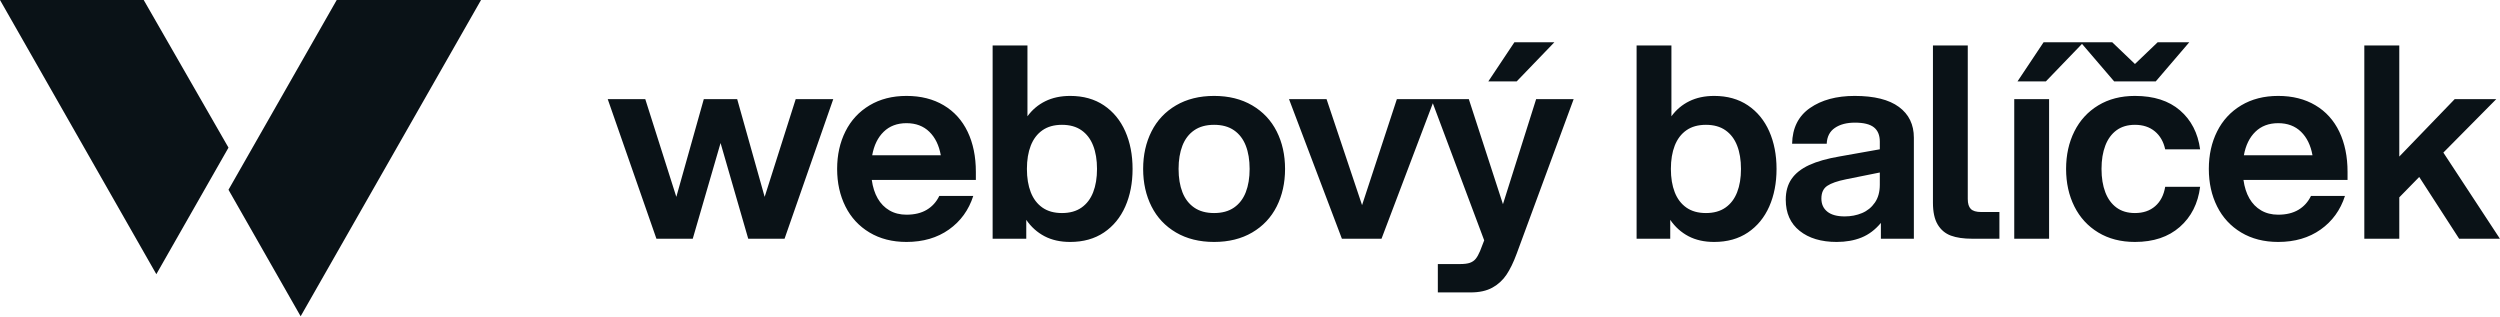
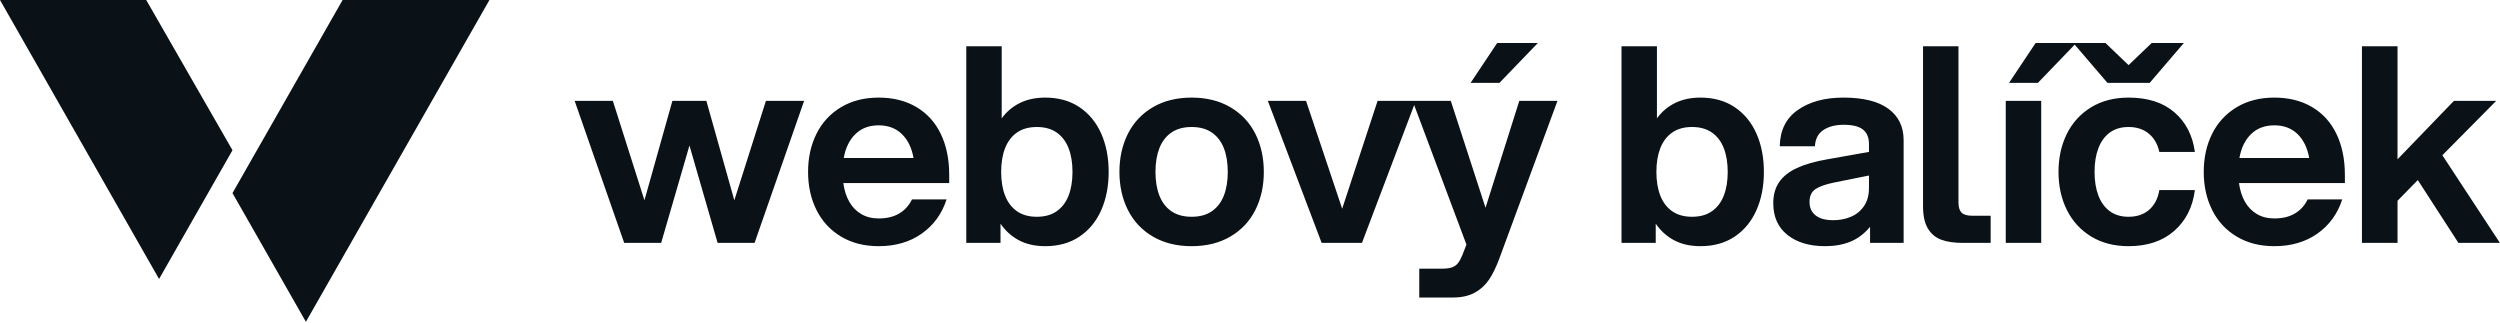
- <svg xmlns="http://www.w3.org/2000/svg" viewBox="0 0 1397 177" width="1397" height="177">
+ <svg xmlns="http://www.w3.org/2000/svg" viewBox="0 0 1373 177" width="1373" height="177">
  <g transform="scale(0.672)">
    <polygon fill="#0a1217" points="0,0 119.5,0 190,122.77 130,228" />
    <polygon fill="#0a1217" points="280,0 190,157.8 250,263 400,0" />
  </g>
-   <path fill="#0a1217" transform="translate(338.8,133.4)" d="M0.8 -78H21.78L39.13 -23.39L54.48 -78H73.14L88.49 -23.39L105.84 -78H126.82L99.61 0H79.31L63.85 -53.48L48.31 0H28.01Z M128.99 -39Q128.99 -50.7 133.63 -59.97Q138.26 -69.23 147.08 -74.52Q155.9 -79.8 167.75 -79.8Q179.74 -79.8 188.53 -74.58Q197.32 -69.37 201.92 -59.77Q206.51 -50.17 206.51 -37.35V-32.85H148.35Q149.17 -26.87 151.65 -22.54Q154.14 -18.21 158.23 -15.82Q162.32 -13.43 167.75 -13.43Q174.48 -13.43 179.06 -16.16Q183.64 -18.88 186.07 -23.9H205.06Q201.25 -12.07 191.46 -5.13Q181.67 1.8 167.75 1.8Q155.9 1.8 147.08 -3.48Q138.26 -8.77 133.63 -18.03Q128.99 -27.3 128.99 -39ZM167.75 -64.57Q159.94 -64.57 155.01 -59.78Q150.08 -55 148.58 -46.63H186.92Q185.42 -55 180.5 -59.78Q175.57 -64.57 167.75 -64.57Z M234.68 -10.55V0H215.88V-108H235.34V-68.42Q239.35 -73.91 245.34 -76.85Q251.34 -79.8 259.23 -79.8Q270.23 -79.8 278.08 -74.52Q285.92 -69.23 290 -60.01Q294.08 -50.78 294.08 -39Q294.08 -27.22 290 -17.99Q285.92 -8.77 278.08 -3.48Q270.23 1.8 259.23 1.8Q250.97 1.8 244.87 -1.4Q238.76 -4.61 234.68 -10.55ZM274.21 -39Q274.21 -46.51 272.06 -52.02Q269.92 -57.53 265.56 -60.59Q261.21 -63.65 254.63 -63.65Q248.05 -63.65 243.69 -60.59Q239.34 -57.53 237.19 -52.02Q235.04 -46.51 235.04 -39Q235.04 -31.49 237.19 -25.98Q239.34 -20.47 243.69 -17.41Q248.05 -14.35 254.63 -14.35Q261.21 -14.35 265.56 -17.41Q269.92 -20.47 272.06 -25.98Q274.21 -31.49 274.21 -39Z M299.99 -39Q299.99 -50.7 304.67 -59.97Q309.34 -69.23 318.36 -74.52Q327.38 -79.8 339.64 -79.8Q351.9 -79.8 360.92 -74.52Q369.94 -69.23 374.62 -59.97Q379.29 -50.7 379.29 -39Q379.29 -27.3 374.62 -18.03Q369.94 -8.77 360.92 -3.48Q351.9 1.8 339.64 1.8Q327.38 1.8 318.36 -3.48Q309.34 -8.77 304.67 -18.03Q299.99 -27.3 299.99 -39ZM359.49 -39Q359.49 -46.51 357.34 -52.02Q355.19 -57.53 350.77 -60.59Q346.36 -63.65 339.64 -63.65Q332.93 -63.65 328.51 -60.59Q324.09 -57.53 321.94 -52.02Q319.79 -46.51 319.79 -39Q319.79 -31.49 321.94 -25.98Q324.09 -20.47 328.51 -17.41Q332.93 -14.35 339.64 -14.35Q346.36 -14.35 350.77 -17.41Q355.19 -20.47 357.34 -25.98Q359.49 -31.49 359.49 -39Z M381.5 -78H402.48L422.32 -18.77L441.77 -78H462.74L433.19 0H411.05Z M464.66 14.15H477.16Q480.61 14.15 482.6 13.45Q484.59 12.74 485.82 11.23Q487.06 9.72 488.27 6.85L490.57 0.91L461 -78H481.98L501.05 -19.3L519.59 -78H540.56L508.7 8.41Q506.06 15.58 503.01 20.12Q499.96 24.66 495.14 27.33Q490.31 30 482.99 30H464.66ZM507.46 -109.8H529.8L508.71 -87.9H492.86Z  M594.53 -10.55V0H575.73V-108H595.19V-68.42Q599.2 -73.91 605.19 -76.85Q611.19 -79.8 619.08 -79.8Q630.08 -79.8 637.93 -74.52Q645.77 -69.23 649.85 -60.01Q653.93 -50.78 653.93 -39Q653.93 -27.22 649.85 -17.99Q645.77 -8.77 637.93 -3.48Q630.08 1.8 619.08 1.8Q610.82 1.8 604.72 -1.4Q598.61 -4.61 594.53 -10.55ZM634.06 -39Q634.06 -46.51 631.91 -52.02Q629.77 -57.53 625.41 -60.59Q621.06 -63.65 614.48 -63.65Q607.9 -63.65 603.54 -60.59Q599.19 -57.53 597.04 -52.02Q594.89 -46.51 594.89 -39Q594.89 -31.49 597.04 -25.98Q599.19 -20.47 603.54 -17.41Q607.9 -14.35 614.48 -14.35Q621.06 -14.35 625.41 -17.41Q629.77 -20.47 631.91 -25.98Q634.06 -31.49 634.06 -39Z M659.08 -21.81Q659.08 -28.69 662.31 -33.39Q665.54 -38.09 672.13 -41.15Q678.72 -44.2 689.17 -45.98L711.64 -49.97V-54.25Q711.64 -59.62 708.35 -62.24Q705.05 -64.87 697.71 -64.87Q690.85 -64.87 686.53 -61.93Q682.22 -59 681.97 -53.08H662.63Q662.89 -66.28 672.61 -73.04Q682.33 -79.8 697.58 -79.8Q713.99 -79.8 722.33 -73.64Q730.67 -67.49 730.67 -56.44V0H712.24V-8.83Q707.51 -3.14 701.41 -0.67Q695.3 1.8 687.54 1.8Q674.6 1.8 666.84 -4.4Q659.08 -10.6 659.08 -21.81ZM711.64 -30.17V-37.01L692.82 -33.22Q685.51 -31.75 682.25 -29.54Q678.99 -27.34 678.99 -22.44Q678.99 -17.8 682.3 -15.13Q685.6 -12.47 692.03 -12.47Q697.24 -12.47 701.69 -14.33Q706.13 -16.19 708.88 -20.18Q711.64 -24.16 711.64 -30.17Z M760.79 -108V-22.17Q760.79 -18.37 762.48 -16.65Q764.17 -14.93 768.23 -14.93H778.47V0H763.26Q756.05 0 751.35 -1.74Q746.65 -3.49 743.99 -7.91Q741.33 -12.34 741.33 -20.14V-108Z M786.76 -78H806.23V0H786.76ZM803.17 -109.8H825.51L804.42 -87.9H788.57Z M815.73 -39Q815.73 -50.7 820.36 -59.97Q824.99 -69.23 833.71 -74.52Q842.42 -79.8 854.21 -79.8Q870.02 -79.8 879.39 -71.72Q888.76 -63.64 890.63 -49.95H871.11Q869.72 -56.36 865.32 -60.01Q860.92 -63.65 854.21 -63.65Q848.05 -63.65 843.89 -60.59Q839.74 -57.53 837.64 -52.02Q835.53 -46.51 835.53 -39Q835.53 -31.49 837.64 -25.98Q839.74 -20.47 843.89 -17.41Q848.05 -14.35 854.21 -14.35Q861.12 -14.35 865.53 -18.2Q869.94 -22.05 871.11 -29.01H890.63Q888.85 -15.01 879.29 -6.6Q869.74 1.8 854.21 1.8Q842.42 1.8 833.71 -3.48Q824.99 -8.77 820.36 -18.03Q815.73 -27.3 815.73 -39ZM823.84 -109.8H841.5L854.21 -97.64L866.92 -109.8H884.58L865.82 -87.9H842.6Z M895.49 -39Q895.49 -50.7 900.13 -59.97Q904.76 -69.23 913.58 -74.52Q922.4 -79.8 934.25 -79.8Q946.24 -79.8 955.03 -74.58Q963.82 -69.37 968.42 -59.77Q973.01 -50.17 973.01 -37.35V-32.85H914.85Q915.67 -26.87 918.15 -22.54Q920.64 -18.21 924.73 -15.82Q928.82 -13.43 934.25 -13.43Q940.98 -13.43 945.56 -16.16Q950.14 -18.88 952.57 -23.9H971.56Q967.75 -12.07 957.96 -5.13Q948.17 1.8 934.25 1.8Q922.4 1.8 913.58 -3.48Q904.76 -8.77 900.13 -18.03Q895.49 -27.3 895.49 -39ZM934.25 -64.57Q926.44 -64.57 921.51 -59.78Q916.58 -55 915.08 -46.63H953.42Q951.92 -55 947 -59.78Q942.07 -64.57 934.25 -64.57Z M982.38 -108H1001.92V-45.91L1032.88 -78H1056.11L1026.55 -48.14L1058.15 0H1035.37L1013.06 -34.51L1001.92 -23.12V0H982.38Z" />
+   <path fill="#0a1217" transform="translate(314.8,133.4)" d="M0.8 -78H21.78L39.13 -23.39L54.48 -78H73.14L88.49 -23.39L105.84 -78H126.82L99.61 0H79.31L63.85 -53.48L48.31 0H28.01Z M128.99 -39Q128.99 -50.7 133.63 -59.97Q138.26 -69.23 147.08 -74.52Q155.9 -79.8 167.75 -79.8Q179.74 -79.8 188.53 -74.58Q197.32 -69.37 201.92 -59.77Q206.51 -50.17 206.51 -37.35V-32.85H148.35Q149.17 -26.87 151.65 -22.54Q154.14 -18.21 158.23 -15.82Q162.32 -13.43 167.75 -13.43Q174.48 -13.43 179.06 -16.16Q183.64 -18.88 186.07 -23.9H205.06Q201.25 -12.07 191.46 -5.13Q181.67 1.8 167.75 1.8Q155.9 1.8 147.08 -3.48Q138.26 -8.77 133.63 -18.03Q128.99 -27.3 128.99 -39ZM167.75 -64.57Q159.94 -64.57 155.01 -59.78Q150.08 -55 148.58 -46.63H186.92Q185.42 -55 180.5 -59.78Q175.57 -64.57 167.75 -64.57Z M234.68 -10.55V0H215.88V-108H235.34V-68.42Q239.35 -73.91 245.34 -76.85Q251.34 -79.8 259.23 -79.8Q270.23 -79.8 278.08 -74.52Q285.92 -69.23 290 -60.01Q294.08 -50.78 294.08 -39Q294.08 -27.22 290 -17.99Q285.92 -8.77 278.08 -3.48Q270.23 1.8 259.23 1.8Q250.97 1.8 244.87 -1.4Q238.76 -4.61 234.68 -10.55ZM274.21 -39Q274.21 -46.51 272.06 -52.02Q269.92 -57.53 265.56 -60.59Q261.21 -63.65 254.63 -63.65Q248.05 -63.65 243.69 -60.59Q239.34 -57.53 237.19 -52.02Q235.04 -46.51 235.04 -39Q235.04 -31.49 237.19 -25.98Q239.34 -20.47 243.69 -17.41Q248.05 -14.35 254.63 -14.35Q261.21 -14.35 265.56 -17.41Q269.92 -20.47 272.06 -25.98Q274.21 -31.49 274.21 -39Z M299.99 -39Q299.99 -50.7 304.67 -59.97Q309.34 -69.23 318.36 -74.52Q327.38 -79.8 339.64 -79.8Q351.9 -79.8 360.92 -74.52Q369.94 -69.23 374.62 -59.97Q379.29 -50.7 379.29 -39Q379.29 -27.3 374.62 -18.03Q369.94 -8.77 360.92 -3.48Q351.9 1.8 339.64 1.8Q327.38 1.8 318.36 -3.48Q309.34 -8.77 304.67 -18.03Q299.99 -27.3 299.99 -39ZM359.49 -39Q359.49 -46.51 357.34 -52.02Q355.19 -57.53 350.77 -60.59Q346.36 -63.65 339.64 -63.65Q332.93 -63.65 328.51 -60.59Q324.09 -57.53 321.94 -52.02Q319.79 -46.51 319.79 -39Q319.79 -31.49 321.94 -25.98Q324.09 -20.47 328.51 -17.41Q332.93 -14.35 339.64 -14.35Q346.36 -14.35 350.77 -17.41Q355.19 -20.47 357.34 -25.98Q359.49 -31.49 359.49 -39Z M381.5 -78H402.48L422.32 -18.77L441.77 -78H462.74L433.19 0H411.05Z M464.66 14.15H477.16Q480.61 14.15 482.6 13.45Q484.59 12.74 485.82 11.23Q487.06 9.72 488.27 6.85L490.57 0.91L461 -78H481.98L501.05 -19.3L519.59 -78H540.56L508.7 8.41Q506.06 15.58 503.01 20.12Q499.96 24.66 495.14 27.33Q490.31 30 482.99 30H464.66ZM507.46 -109.8H529.8L508.71 -87.9H492.86Z  M594.53 -10.55V0H575.73V-108H595.19V-68.42Q599.2 -73.91 605.19 -76.85Q611.19 -79.8 619.08 -79.8Q630.08 -79.8 637.93 -74.52Q645.77 -69.23 649.85 -60.01Q653.93 -50.78 653.93 -39Q653.93 -27.22 649.85 -17.99Q645.77 -8.77 637.93 -3.48Q630.08 1.8 619.08 1.8Q610.82 1.8 604.72 -1.4Q598.61 -4.61 594.53 -10.55ZM634.06 -39Q634.06 -46.51 631.91 -52.02Q629.77 -57.53 625.41 -60.59Q621.06 -63.65 614.48 -63.65Q607.9 -63.65 603.54 -60.59Q599.19 -57.53 597.04 -52.02Q594.89 -46.51 594.89 -39Q594.89 -31.49 597.04 -25.98Q599.19 -20.47 603.54 -17.41Q607.9 -14.35 614.48 -14.35Q621.06 -14.35 625.41 -17.41Q629.77 -20.47 631.91 -25.98Q634.06 -31.49 634.06 -39Z M659.08 -21.81Q659.08 -28.69 662.31 -33.39Q665.54 -38.09 672.13 -41.15Q678.72 -44.2 689.17 -45.98L711.64 -49.97V-54.25Q711.64 -59.62 708.35 -62.24Q705.05 -64.87 697.71 -64.87Q690.85 -64.87 686.53 -61.93Q682.22 -59 681.97 -53.08H662.63Q662.89 -66.28 672.61 -73.04Q682.33 -79.8 697.58 -79.8Q713.99 -79.8 722.33 -73.64Q730.67 -67.49 730.67 -56.44V0H712.24V-8.83Q707.51 -3.14 701.41 -0.67Q695.3 1.8 687.54 1.8Q674.6 1.8 666.84 -4.4Q659.08 -10.6 659.08 -21.81ZM711.64 -30.17V-37.01L692.82 -33.22Q685.51 -31.75 682.25 -29.54Q678.99 -27.34 678.99 -22.44Q678.99 -17.8 682.3 -15.13Q685.6 -12.47 692.03 -12.47Q697.24 -12.47 701.69 -14.33Q706.13 -16.19 708.88 -20.18Q711.64 -24.16 711.64 -30.17Z M760.79 -108V-22.17Q760.79 -18.37 762.48 -16.65Q764.17 -14.93 768.23 -14.93H778.47V0H763.26Q756.05 0 751.35 -1.74Q746.65 -3.49 743.99 -7.91Q741.33 -12.34 741.33 -20.14V-108Z M786.76 -78H806.23V0H786.76ZM803.17 -109.8H825.51L804.42 -87.9H788.57Z M815.73 -39Q815.73 -50.7 820.36 -59.97Q824.99 -69.23 833.71 -74.52Q842.42 -79.8 854.21 -79.8Q870.02 -79.8 879.39 -71.72Q888.76 -63.64 890.63 -49.95H871.11Q869.72 -56.36 865.32 -60.01Q860.92 -63.65 854.21 -63.65Q848.05 -63.65 843.89 -60.59Q839.74 -57.53 837.64 -52.02Q835.53 -46.51 835.53 -39Q835.53 -31.49 837.64 -25.98Q839.74 -20.47 843.89 -17.41Q848.05 -14.35 854.21 -14.35Q861.12 -14.35 865.53 -18.2Q869.94 -22.05 871.11 -29.01H890.63Q888.85 -15.01 879.29 -6.6Q869.74 1.8 854.21 1.8Q842.42 1.8 833.71 -3.48Q824.99 -8.77 820.36 -18.03Q815.73 -27.3 815.73 -39ZM823.84 -109.8H841.5L854.21 -97.64L866.92 -109.8H884.58L865.82 -87.9H842.6Z M895.49 -39Q895.49 -50.7 900.13 -59.97Q904.76 -69.23 913.58 -74.52Q922.4 -79.8 934.25 -79.8Q946.24 -79.8 955.03 -74.58Q963.82 -69.37 968.42 -59.77Q973.01 -50.17 973.01 -37.35V-32.85H914.85Q915.67 -26.87 918.15 -22.54Q920.64 -18.21 924.73 -15.82Q928.82 -13.43 934.25 -13.43Q940.98 -13.43 945.56 -16.16Q950.14 -18.88 952.57 -23.9H971.56Q967.75 -12.07 957.96 -5.13Q948.17 1.8 934.25 1.8Q922.4 1.8 913.58 -3.48Q904.76 -8.77 900.13 -18.03Q895.49 -27.3 895.49 -39ZM934.25 -64.57Q926.44 -64.57 921.51 -59.78Q916.58 -55 915.08 -46.63H953.42Q951.92 -55 947 -59.78Q942.07 -64.57 934.25 -64.57Z M982.38 -108H1001.92V-45.91L1032.88 -78H1056.11L1026.55 -48.14L1058.15 0H1035.37L1013.06 -34.51L1001.92 -23.12V0H982.38Z" />
</svg>
